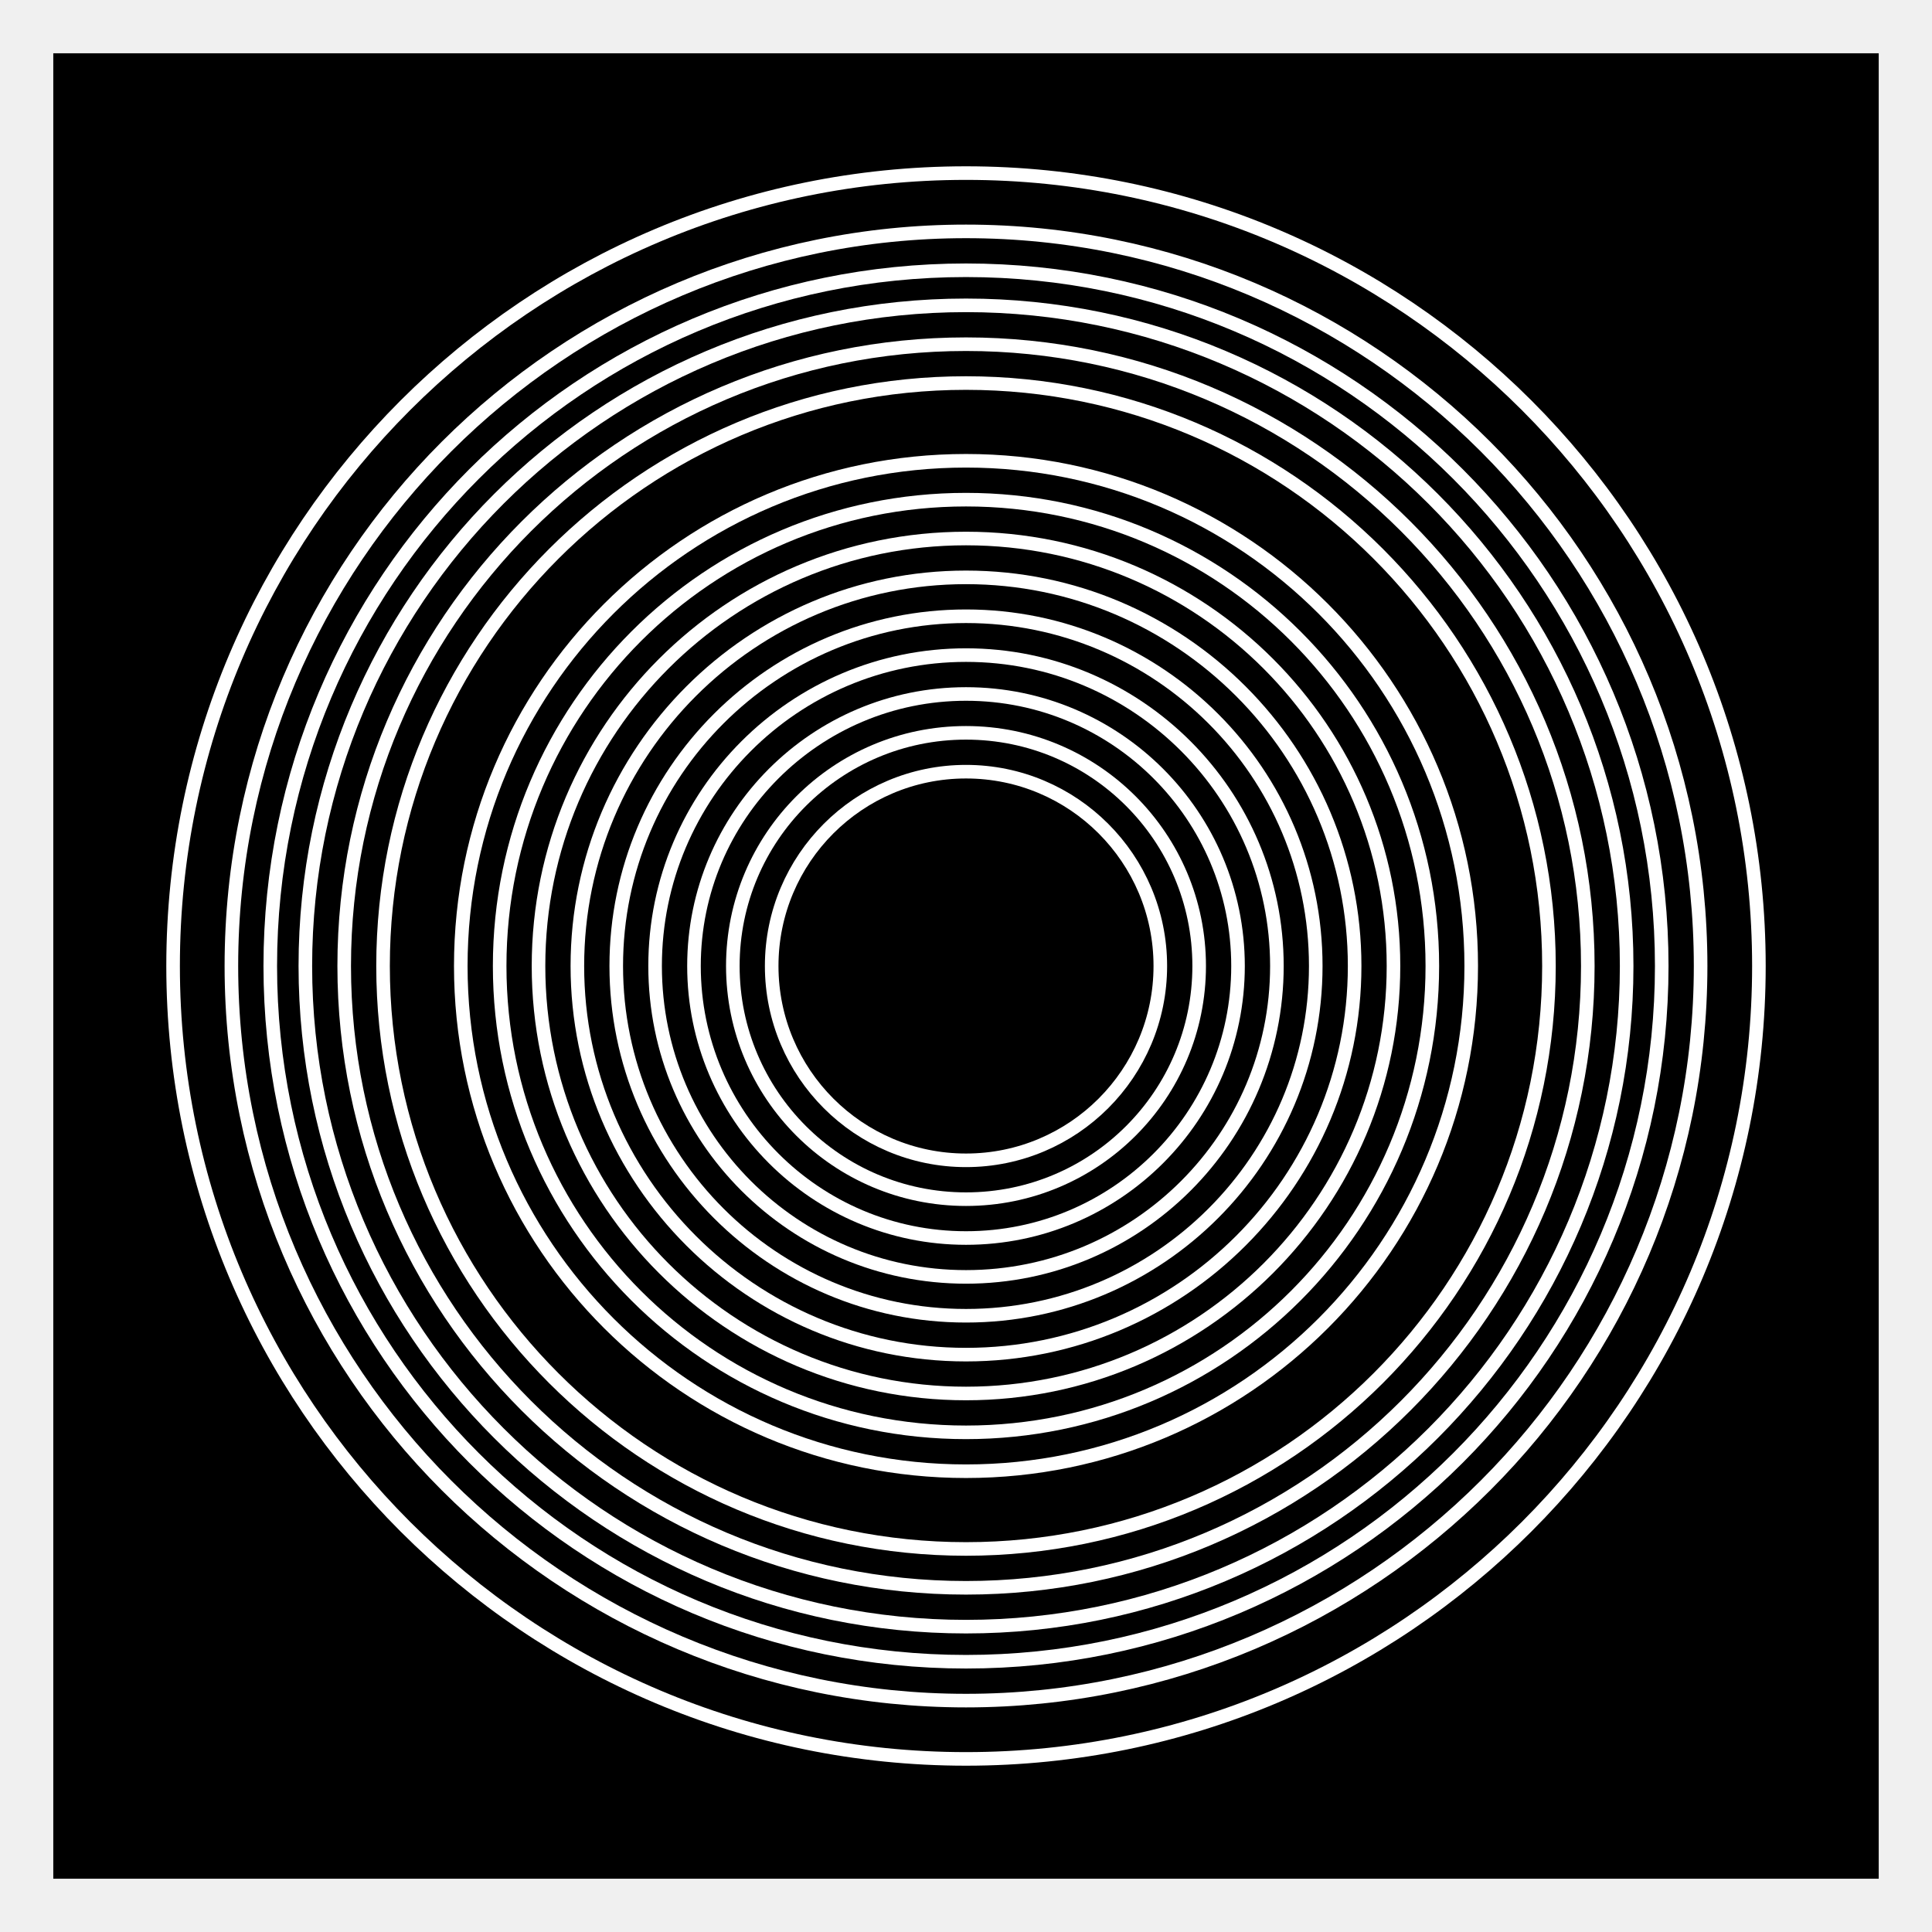
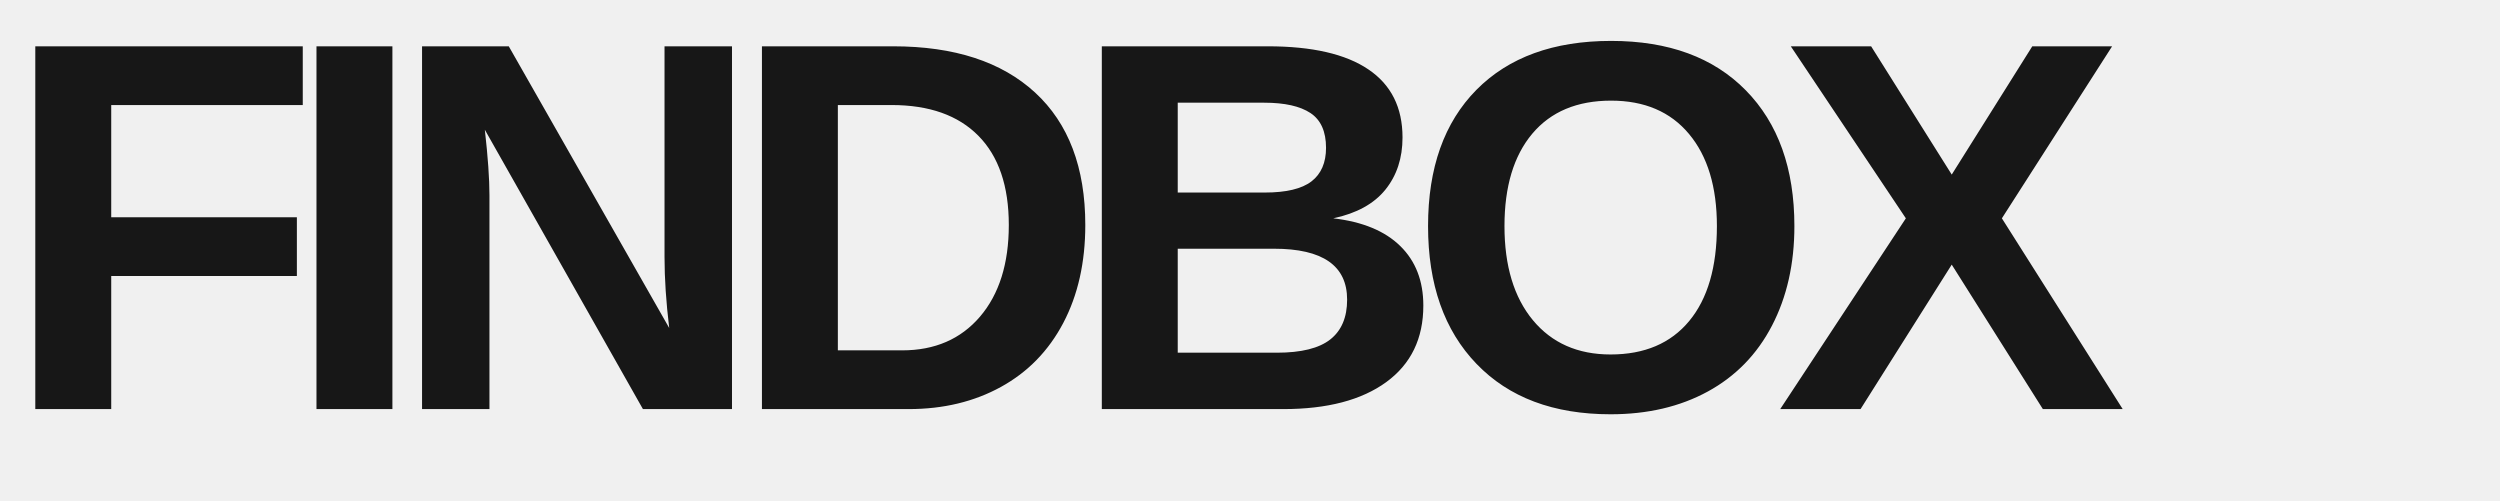
- <svg xmlns="http://www.w3.org/2000/svg" viewBox="0 0 64 64" width="64" height="64" role="img" aria-label="FindBox emblem">
-   <g transform="translate(1.765 1.765)">
-     <clipPath id="t">
-       <rect width="60.47" height="60.47" />
-     </clipPath>
-     <rect width="60.47" height="60.47" fill="currentColor" />
-     <g clip-path="url(#t)">
-       <circle cx="30.235" cy="30.235" r="6.437" fill="none" stroke="#ffffff" stroke-width="0.450" />
-       <circle cx="30.235" cy="30.235" r="7.724" fill="none" stroke="#ffffff" stroke-width="0.450" />
-       <circle cx="30.235" cy="30.235" r="9.011" fill="none" stroke="#ffffff" stroke-width="0.450" />
-       <circle cx="30.235" cy="30.235" r="10.299" fill="none" stroke="#ffffff" stroke-width="0.450" />
-       <circle cx="30.235" cy="30.235" r="11.586" fill="none" stroke="#ffffff" stroke-width="0.450" />
-       <circle cx="30.235" cy="30.235" r="12.874" fill="none" stroke="#ffffff" stroke-width="0.450" />
-       <circle cx="30.235" cy="30.235" r="14.161" fill="none" stroke="#ffffff" stroke-width="0.450" />
-       <circle cx="30.235" cy="30.235" r="15.448" fill="none" stroke="#ffffff" stroke-width="0.450" />
-       <circle cx="30.235" cy="30.235" r="16.736" fill="none" stroke="#ffffff" stroke-width="0.450" />
-       <circle cx="30.235" cy="30.235" r="19.311" fill="none" stroke="#ffffff" stroke-width="0.450" />
-       <circle cx="30.235" cy="30.235" r="20.598" fill="none" stroke="#ffffff" stroke-width="0.450" />
-       <circle cx="30.235" cy="30.235" r="21.885" fill="none" stroke="#ffffff" stroke-width="0.450" />
-       <circle cx="30.235" cy="30.235" r="23.047" fill="none" stroke="#ffffff" stroke-width="0.450" />
-       <circle cx="30.235" cy="30.235" r="24.335" fill="none" stroke="#ffffff" stroke-width="0.450" />
-       <circle cx="30.235" cy="30.235" r="26.266" fill="none" stroke="#ffffff" stroke-width="0.450" />
-     </g>
-   </g>
+ <svg xmlns="http://www.w3.org/2000/svg" viewBox="0 0 550 110">
+   <text x="0" y="90" font-family="Arial,Helvetica,sans-serif" font-size="116" font-weight="600" letter-spacing="-9" fill="#171717" textLength="543" lengthAdjust="spacingAndGlyphs">FINDBOX</text>
</svg>
